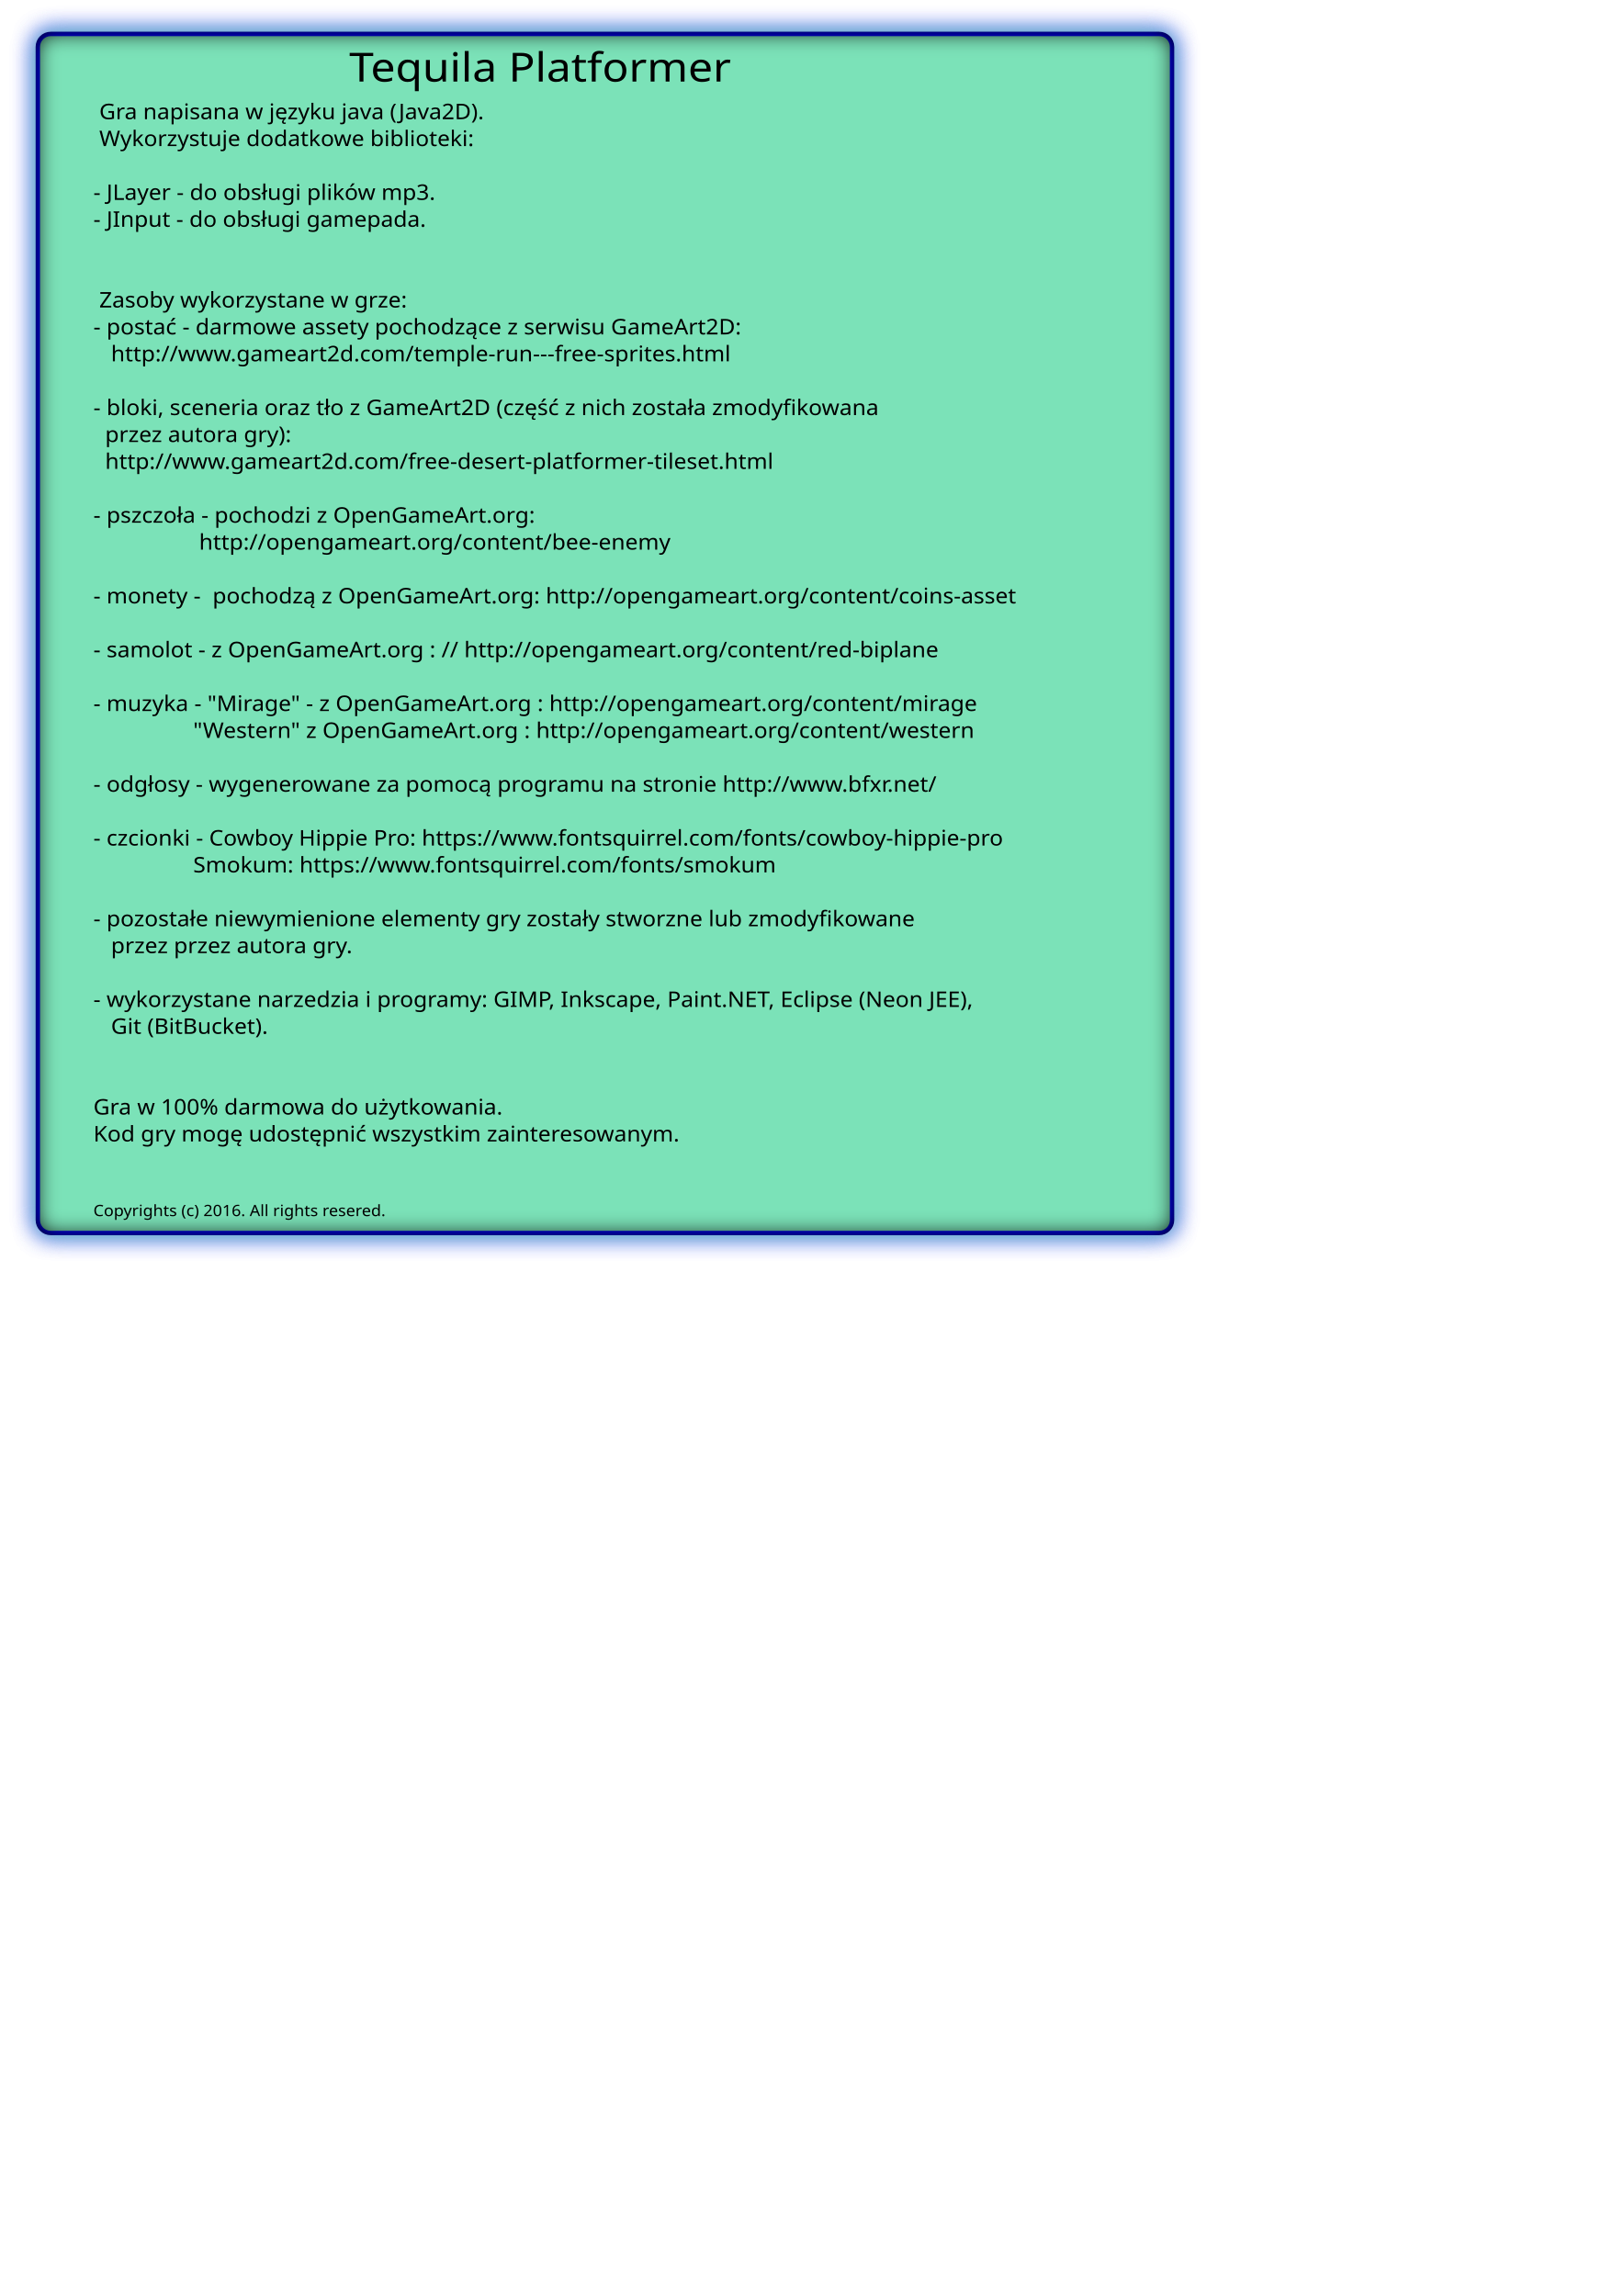
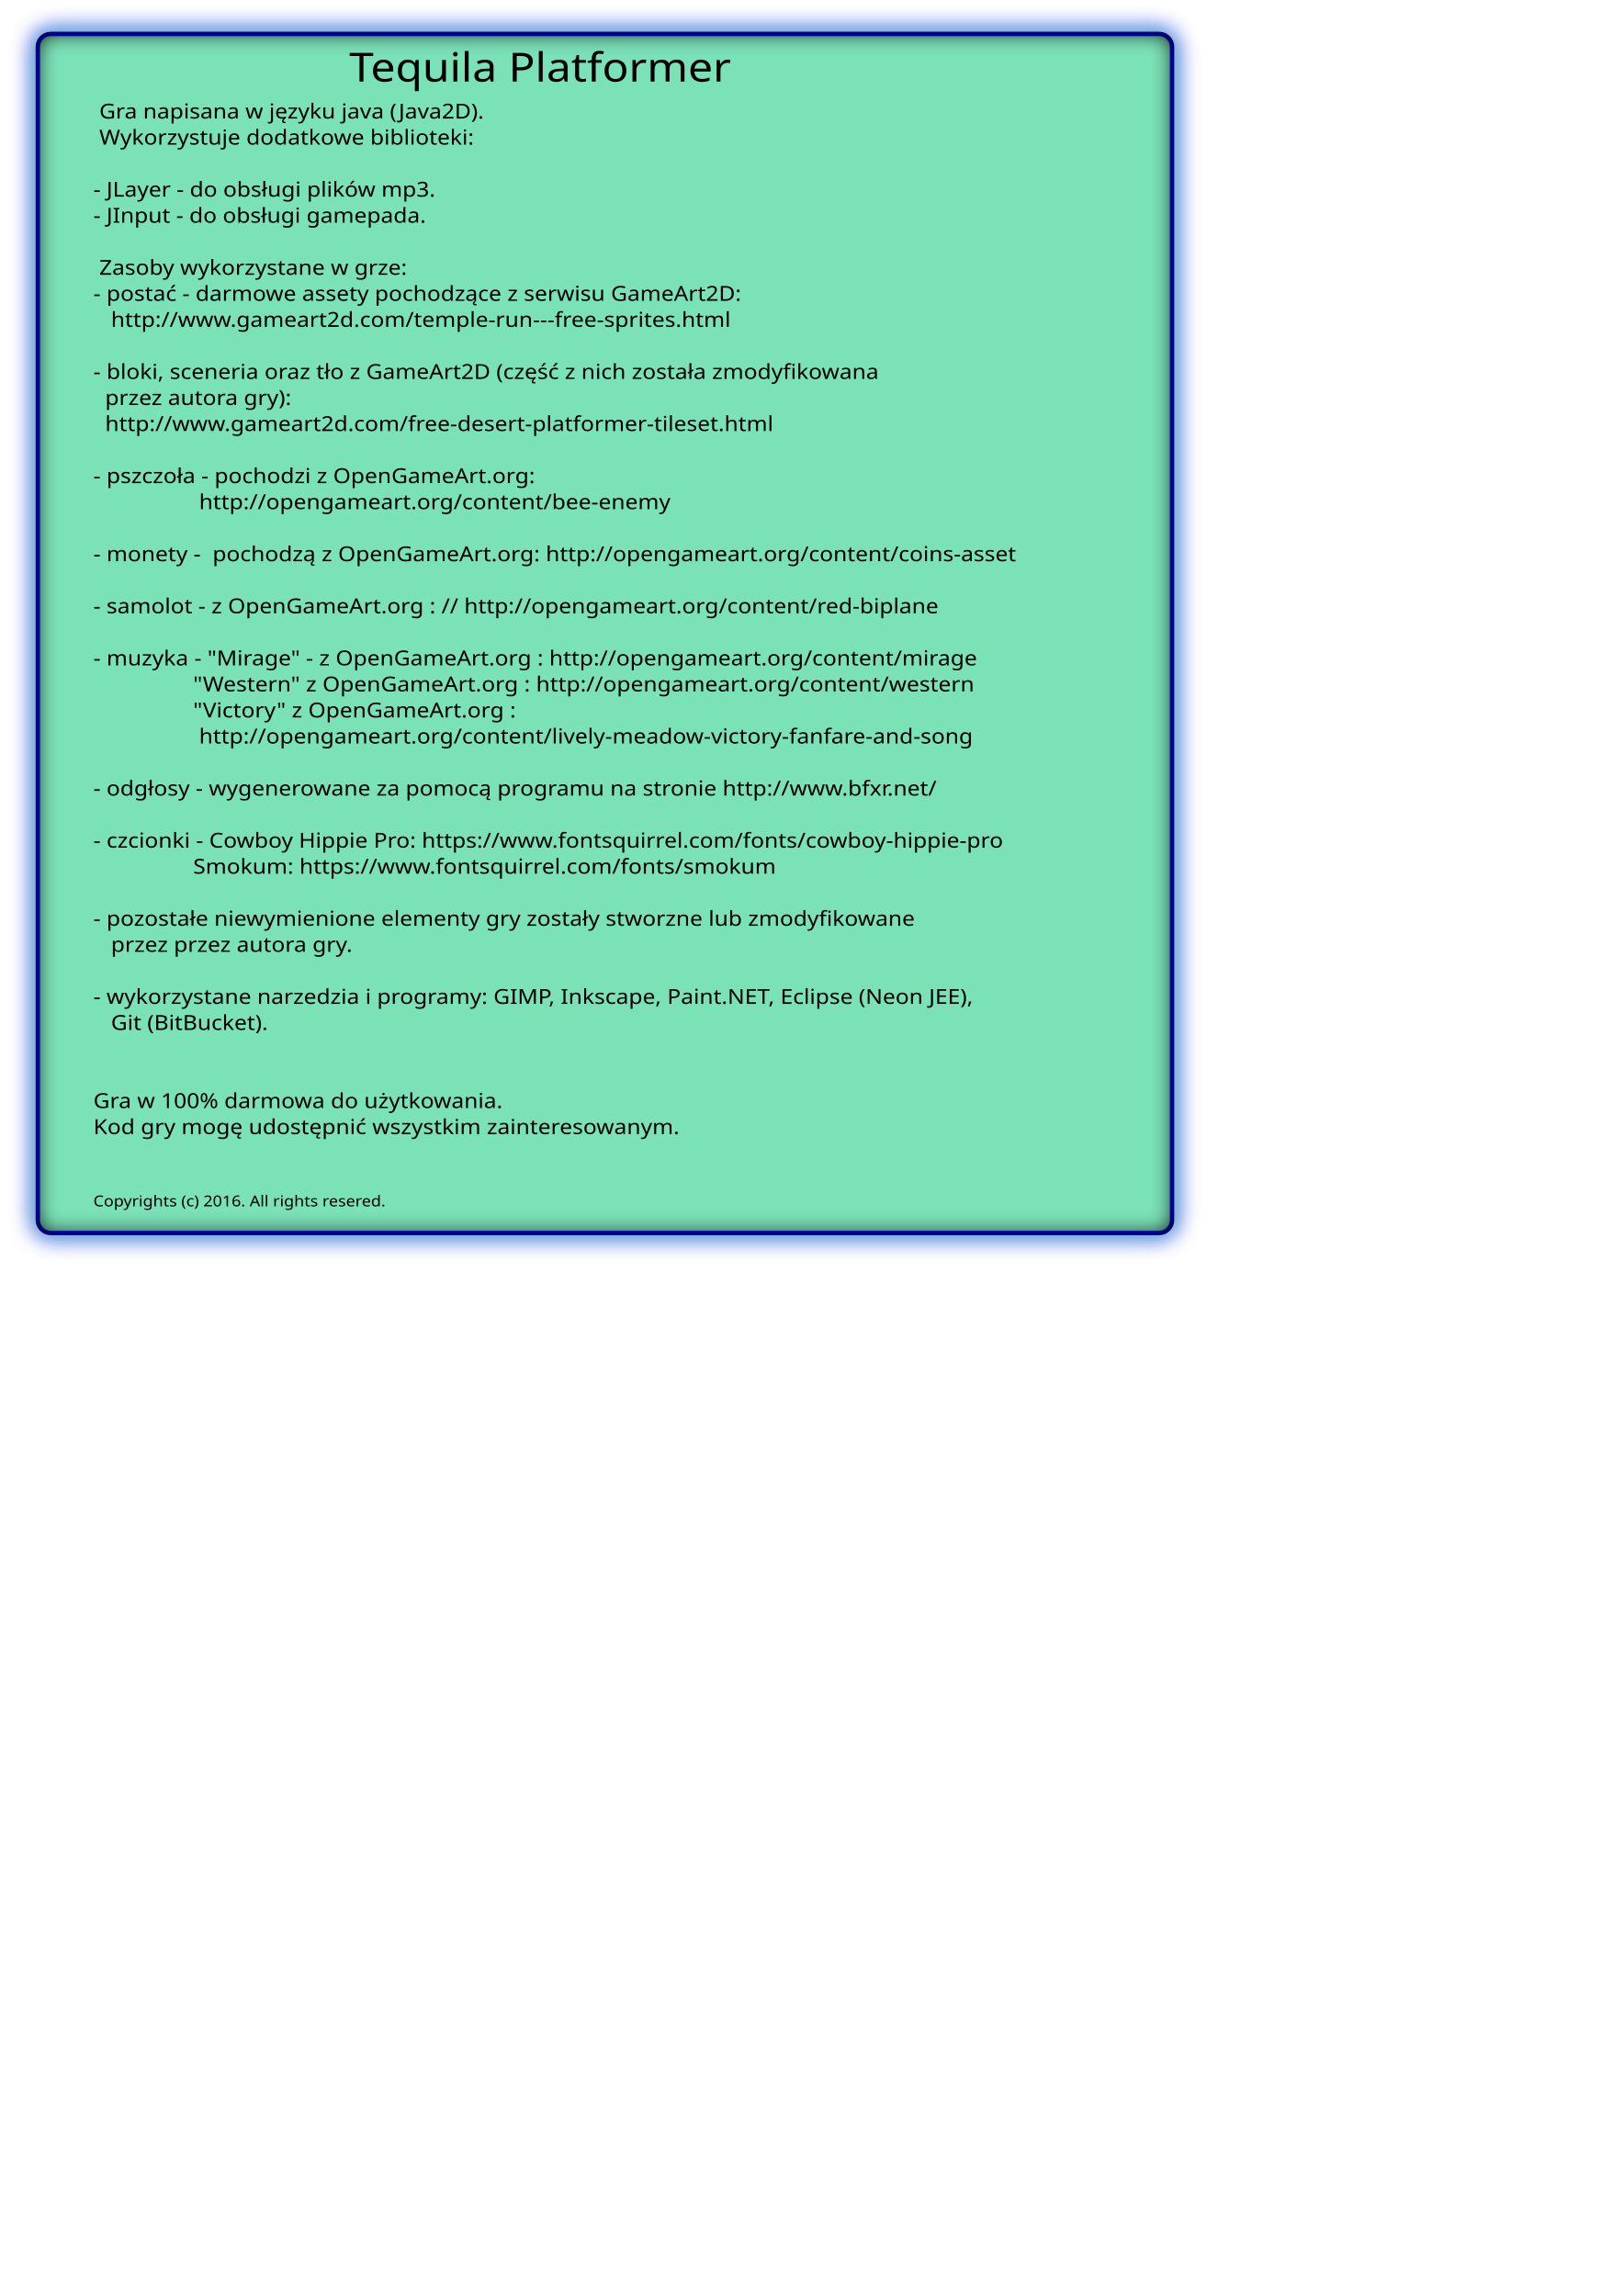
<svg xmlns="http://www.w3.org/2000/svg" width="210mm" height="297mm" viewBox="0 0 744.094 1052.362" id="svg4672" version="1.1">
  <defs id="defs4674">
    <filter y="-0.25" height="1.5" style="color-interpolation-filters:sRGB;" id="filter4179">
      <feGaussianBlur stdDeviation="5" result="result6" id="feGaussianBlur4181" />
      <feComposite result="result8" in="SourceGraphic" operator="atop" in2="result6" id="feComposite4183" />
      <feComposite result="result9" operator="over" in2="SourceAlpha" in="result8" id="feComposite4185" />
      <feColorMatrix values="1 0 0 0 0 0 1 0 0 0 0 0 1 0 0 0 0 0 1 0 " result="result10" id="feColorMatrix4187" />
      <feBlend in="result10" mode="normal" in2="result6" id="feBlend4189" />
    </filter>
  </defs>
  <g id="layer1">
    <rect style="opacity:1;fill:#7be2b8;fill-opacity:1;fill-rule:nonzero;stroke:#0000ff;stroke-width:2;stroke-linejoin:round;stroke-miterlimit:4.3;stroke-dasharray:none;stroke-opacity:1;filter:url(#filter4179)" id="rect5220" width="519.791" height="549.59" x="17.329" y="15.549" ry="5.931" />
    <text xml:space="preserve" style="font-style:normal;font-weight:normal;font-size:12.5px;line-height:125%;font-family:sans-serif;letter-spacing:0px;word-spacing:0px;fill:#000000;fill-opacity:1;stroke:none;stroke-width:1px;stroke-linecap:butt;stroke-linejoin:miter;stroke-opacity:1" x="208.091" y="44.23" id="text5222">
      <tspan id="tspan5224" x="208.091" y="44.23" />
    </text>
    <text xml:space="preserve" style="font-style:normal;font-weight:normal;font-size:21.015px;line-height:125%;font-family:sans-serif;letter-spacing:0px;word-spacing:0px;fill:#000000;fill-opacity:1;stroke:none;stroke-width:1px;stroke-linecap:butt;stroke-linejoin:miter;stroke-opacity:1" x="152.928" y="39.118" id="text5226" transform="scale(1.04654,0.95553)">
      <tspan id="tspan5228" x="152.928" y="39.118" style="font-size:19.263px">Tequila Platformer</tspan>
    </text>
-     <text xml:space="preserve" style="font-style:normal;font-weight:normal;font-size:15.156px;line-height:125%;font-family:sans-serif;letter-spacing:0px;word-spacing:0px;fill:#000000;fill-opacity:1;stroke:none;stroke-width:1px;stroke-linecap:butt;stroke-linejoin:miter;stroke-opacity:1" x="41.765" y="55.953" id="text5230" transform="scale(1.024305,0.9762713)">
-       <tspan id="tspan5232" x="41.765" y="55.953" style="font-size:10.104px"> Gra napisana w języku java (Java2D).</tspan>
-       <tspan x="41.765" y="68.583" id="tspan5234" style="font-size:10.104px"> Wykorzystuje dodatkowe biblioteki:</tspan>
-       <tspan x="41.765" y="81.213" style="font-size:10.104px" id="tspan4199" />
-       <tspan x="41.765" y="93.842" style="font-size:10.104px" id="tspan4203">- JLayer - do obsługi plików mp3.</tspan>
-       <tspan x="41.765" y="106.472" id="tspan5238" style="font-size:10.104px">- JInput - do obsługi gamepada.</tspan>
-       <tspan x="41.765" y="119.102" id="tspan5240" style="font-size:10.104px" />
-       <tspan x="41.765" y="131.732" style="font-size:10.104px" id="tspan4195" />
-       <tspan x="41.765" y="144.362" id="tspan5244" style="font-size:10.104px"> Zasoby wykorzystane w grze:</tspan>
-       <tspan x="41.765" y="156.992" id="tspan5250" style="font-size:10.104px">- postać - darmowe assety pochodzące z serwisu GameArt2D:</tspan>
-       <tspan x="41.765" y="169.622" id="tspan5252" style="font-size:10.104px">   http://www.gameart2d.com/temple-run---free-sprites.html</tspan>
-       <tspan x="41.765" y="182.252" style="font-size:10.104px" id="tspan5280" />
-       <tspan x="41.765" y="194.882" style="font-size:10.104px" id="tspan5260">- bloki, sceneria oraz tło z GameArt2D (część z nich została zmodyfikowana</tspan>
-       <tspan x="41.765" y="207.511" style="font-size:10.104px" id="tspan4193">  przez autora gry):</tspan>
-       <tspan x="41.765" y="220.141" style="font-size:10.104px" id="tspan5256">  http://www.gameart2d.com/free-desert-platformer-tileset.html</tspan>
-       <tspan x="41.765" y="232.771" style="font-size:10.104px" id="tspan5298" />
-       <tspan x="41.765" y="245.401" style="font-size:10.104px" id="tspan5300">- pszczoła - pochodzi z OpenGameArt.org:</tspan>
-       <tspan x="41.765" y="258.031" style="font-size:10.104px" id="tspan5302">                  http://opengameart.org/content/bee-enemy</tspan>
-       <tspan x="41.765" y="270.661" style="font-size:10.104px" id="tspan5282" />
-       <tspan x="41.765" y="283.291" style="font-size:10.104px" id="tspan5262">- monety -  pochodzą z OpenGameArt.org: http://opengameart.org/content/coins-asset</tspan>
-       <tspan x="41.765" y="295.921" style="font-size:10.104px" id="tspan4185" />
-       <tspan x="41.765" y="308.551" style="font-size:10.104px" id="tspan4187">- samolot - z OpenGameArt.org : // http://opengameart.org/content/red-biplane </tspan>
-       <tspan x="41.765" y="321.181" style="font-size:10.104px" id="tspan5284" />
-       <tspan x="41.765" y="333.81" style="font-size:10.104px" id="tspan5266">- muzyka - "Mirage" - z OpenGameArt.org : http://opengameart.org/content/mirage</tspan>
-       <tspan x="41.765" y="346.44" style="font-size:10.104px" id="tspan3378">                 "Western" z OpenGameArt.org : http://opengameart.org/content/western</tspan>
-       <tspan x="41.765" y="359.07" style="font-size:10.104px" id="tspan5286" />
-       <tspan x="41.765" y="371.7" style="font-size:10.104px" id="tspan5278">- odgłosy - wygenerowane za pomocą programu na stronie http://www.bfxr.net/</tspan>
-       <tspan x="41.765" y="384.33" style="font-size:10.104px" id="tspan5288" />
-       <tspan x="41.765" y="396.96" style="font-size:10.104px" id="tspan3375">- czcionki - Cowboy Hippie Pro: https://www.fontsquirrel.com/fonts/cowboy-hippie-pro</tspan>
-       <tspan x="41.765" y="409.59" style="font-size:10.104px" id="tspan3381">                 Smokum: https://www.fontsquirrel.com/fonts/smokum</tspan>
-       <tspan x="41.765" y="422.22" style="font-size:10.104px" id="tspan3377" />
-       <tspan x="41.765" y="434.85" style="font-size:10.104px" id="tspan5270">- pozostałe niewymienione elementy gry zostały stworzne lub zmodyfikowane</tspan>
-       <tspan x="41.765" y="447.479" style="font-size:10.104px" id="tspan4183">   przez przez autora gry.</tspan>
-       <tspan x="41.765" y="460.109" style="font-size:10.104px" id="tspan3380" />
-       <tspan x="41.765" y="472.739" style="font-size:10.104px" id="tspan3382">- wykorzystane narzedzia i programy: GIMP, Inkscape, Paint.NET, Eclipse (Neon JEE),</tspan>
-       <tspan x="41.765" y="485.369" style="font-size:10.104px" id="tspan3388">   Git (BitBucket).</tspan>
-       <tspan x="41.765" y="497.999" style="font-size:10.104px" id="tspan5272" />
-       <tspan x="41.765" y="510.629" style="font-size:10.104px" id="tspan5274" />
-       <tspan x="41.765" y="523.259" style="font-size:10.104px" id="tspan5290">Gra w 100% darmowa do użytkowania.</tspan>
-       <tspan x="41.765" y="535.889" style="font-size:10.104px" id="tspan5292">Kod gry mogę udostępnić wszystkim zainteresowanym.</tspan>
-       <tspan x="41.765" y="548.519" style="font-size:10.104px" id="tspan5294" />
-       <tspan x="41.765" y="561.148" style="font-size:10.104px" id="tspan4197" />
-       <tspan x="41.765" y="570.941" style="font-size:7.36px" id="tspan5296">Copyrights (c) 2016. All rights resered.</tspan>
+     <text xml:space="preserve" style="font-style:normal;font-weight:normal;font-size:14.864px;line-height:125%;font-family:sans-serif;letter-spacing:0px;word-spacing:0px;fill:#000000;fill-opacity:1;stroke:none;stroke-width:1px;stroke-linecap:butt;stroke-linejoin:miter;stroke-opacity:1" x="40.96" y="56.753" id="text5230" transform="scale(1.044428,0.9574618)">
+       <tspan id="tspan5232" x="40.96" y="56.753" style="font-size:9.909px"> Gra napisana w języku java (Java2D).</tspan>
+       <tspan x="40.96" y="69.219" id="tspan5234" style="font-size:9.909px"> Wykorzystuje dodatkowe biblioteki:</tspan>
+       <tspan x="40.96" y="81.684" style="font-size:9.909px" id="tspan4199" />
+       <tspan x="40.96" y="94.149" style="font-size:9.909px" id="tspan4203">- JLayer - do obsługi plików mp3.</tspan>
+       <tspan x="40.96" y="106.614" id="tspan5238" style="font-size:9.909px">- JInput - do obsługi gamepada.</tspan>
+       <tspan x="40.96" y="119.08" style="font-size:9.909px" id="tspan4195" />
+       <tspan x="40.96" y="131.545" id="tspan5244" style="font-size:9.909px"> Zasoby wykorzystane w grze:</tspan>
+       <tspan x="40.96" y="144.01" id="tspan5250" style="font-size:9.909px">- postać - darmowe assety pochodzące z serwisu GameArt2D:</tspan>
+       <tspan x="40.96" y="156.476" id="tspan5252" style="font-size:9.909px">   http://www.gameart2d.com/temple-run---free-sprites.html</tspan>
+       <tspan x="40.96" y="168.941" style="font-size:9.909px" id="tspan5280" />
+       <tspan x="40.96" y="181.406" style="font-size:9.909px" id="tspan5260">- bloki, sceneria oraz tło z GameArt2D (część z nich została zmodyfikowana</tspan>
+       <tspan x="40.96" y="193.871" style="font-size:9.909px" id="tspan4193">  przez autora gry):</tspan>
+       <tspan x="40.96" y="206.337" style="font-size:9.909px" id="tspan5256">  http://www.gameart2d.com/free-desert-platformer-tileset.html</tspan>
+       <tspan x="40.96" y="218.802" style="font-size:9.909px" id="tspan5298" />
+       <tspan x="40.96" y="231.267" style="font-size:9.909px" id="tspan5300">- pszczoła - pochodzi z OpenGameArt.org:</tspan>
+       <tspan x="40.96" y="243.733" style="font-size:9.909px" id="tspan5302">                  http://opengameart.org/content/bee-enemy</tspan>
+       <tspan x="40.96" y="256.198" style="font-size:9.909px" id="tspan5282" />
+       <tspan x="40.96" y="268.663" style="font-size:9.909px" id="tspan5262">- monety -  pochodzą z OpenGameArt.org: http://opengameart.org/content/coins-asset</tspan>
+       <tspan x="40.96" y="281.128" style="font-size:9.909px" id="tspan4185" />
+       <tspan x="40.96" y="293.594" style="font-size:9.909px" id="tspan4187">- samolot - z OpenGameArt.org : // http://opengameart.org/content/red-biplane </tspan>
+       <tspan x="40.96" y="306.059" style="font-size:9.909px" id="tspan5284" />
+       <tspan x="40.96" y="318.524" style="font-size:9.909px" id="tspan5266">- muzyka - "Mirage" - z OpenGameArt.org : http://opengameart.org/content/mirage</tspan>
+       <tspan x="40.96" y="330.99" style="font-size:9.909px" id="tspan3378">                 "Western" z OpenGameArt.org : http://opengameart.org/content/western</tspan>
+       <tspan x="40.96" y="343.455" style="font-size:9.909px" id="tspan4190">                 "Victory" z OpenGameArt.org :</tspan>
+       <tspan x="40.96" y="355.92" style="font-size:9.909px" id="tspan4192">                  http://opengameart.org/content/lively-meadow-victory-fanfare-and-song</tspan>
+       <tspan x="40.96" y="368.385" style="font-size:9.909px" id="tspan5286" />
+       <tspan x="40.96" y="380.851" style="font-size:9.909px" id="tspan5278">- odgłosy - wygenerowane za pomocą programu na stronie http://www.bfxr.net/</tspan>
+       <tspan x="40.96" y="393.316" style="font-size:9.909px" id="tspan5288" />
+       <tspan x="40.96" y="405.781" style="font-size:9.909px" id="tspan3375">- czcionki - Cowboy Hippie Pro: https://www.fontsquirrel.com/fonts/cowboy-hippie-pro</tspan>
+       <tspan x="40.96" y="418.247" style="font-size:9.909px" id="tspan3381">                 Smokum: https://www.fontsquirrel.com/fonts/smokum</tspan>
+       <tspan x="40.96" y="430.712" style="font-size:9.909px" id="tspan3377" />
+       <tspan x="40.96" y="443.177" style="font-size:9.909px" id="tspan5270">- pozostałe niewymienione elementy gry zostały stworzne lub zmodyfikowane</tspan>
+       <tspan x="40.96" y="455.642" style="font-size:9.909px" id="tspan4183">   przez przez autora gry.</tspan>
+       <tspan x="40.96" y="468.108" style="font-size:9.909px" id="tspan3380" />
+       <tspan x="40.96" y="480.573" style="font-size:9.909px" id="tspan3382">- wykorzystane narzedzia i programy: GIMP, Inkscape, Paint.NET, Eclipse (Neon JEE),</tspan>
+       <tspan x="40.96" y="493.038" style="font-size:9.909px" id="tspan3388">   Git (BitBucket).</tspan>
+       <tspan x="40.96" y="505.504" style="font-size:9.909px" id="tspan5272" />
+       <tspan x="40.96" y="517.969" style="font-size:9.909px" id="tspan5274" />
+       <tspan x="40.96" y="530.434" style="font-size:9.909px" id="tspan5290">Gra w 100% darmowa do użytkowania.</tspan>
+       <tspan x="40.96" y="542.9" style="font-size:9.909px" id="tspan5292">Kod gry mogę udostępnić wszystkim zainteresowanym.</tspan>
+       <tspan x="40.96" y="555.365" style="font-size:9.909px" id="tspan5294" />
+       <tspan x="40.96" y="567.83" style="font-size:9.909px" id="tspan4197" />
+       <tspan x="40.96" y="577.495" style="font-size:7.218px" id="tspan5296">Copyrights (c) 2016. All rights resered.</tspan>
    </text>
  </g>
</svg>
